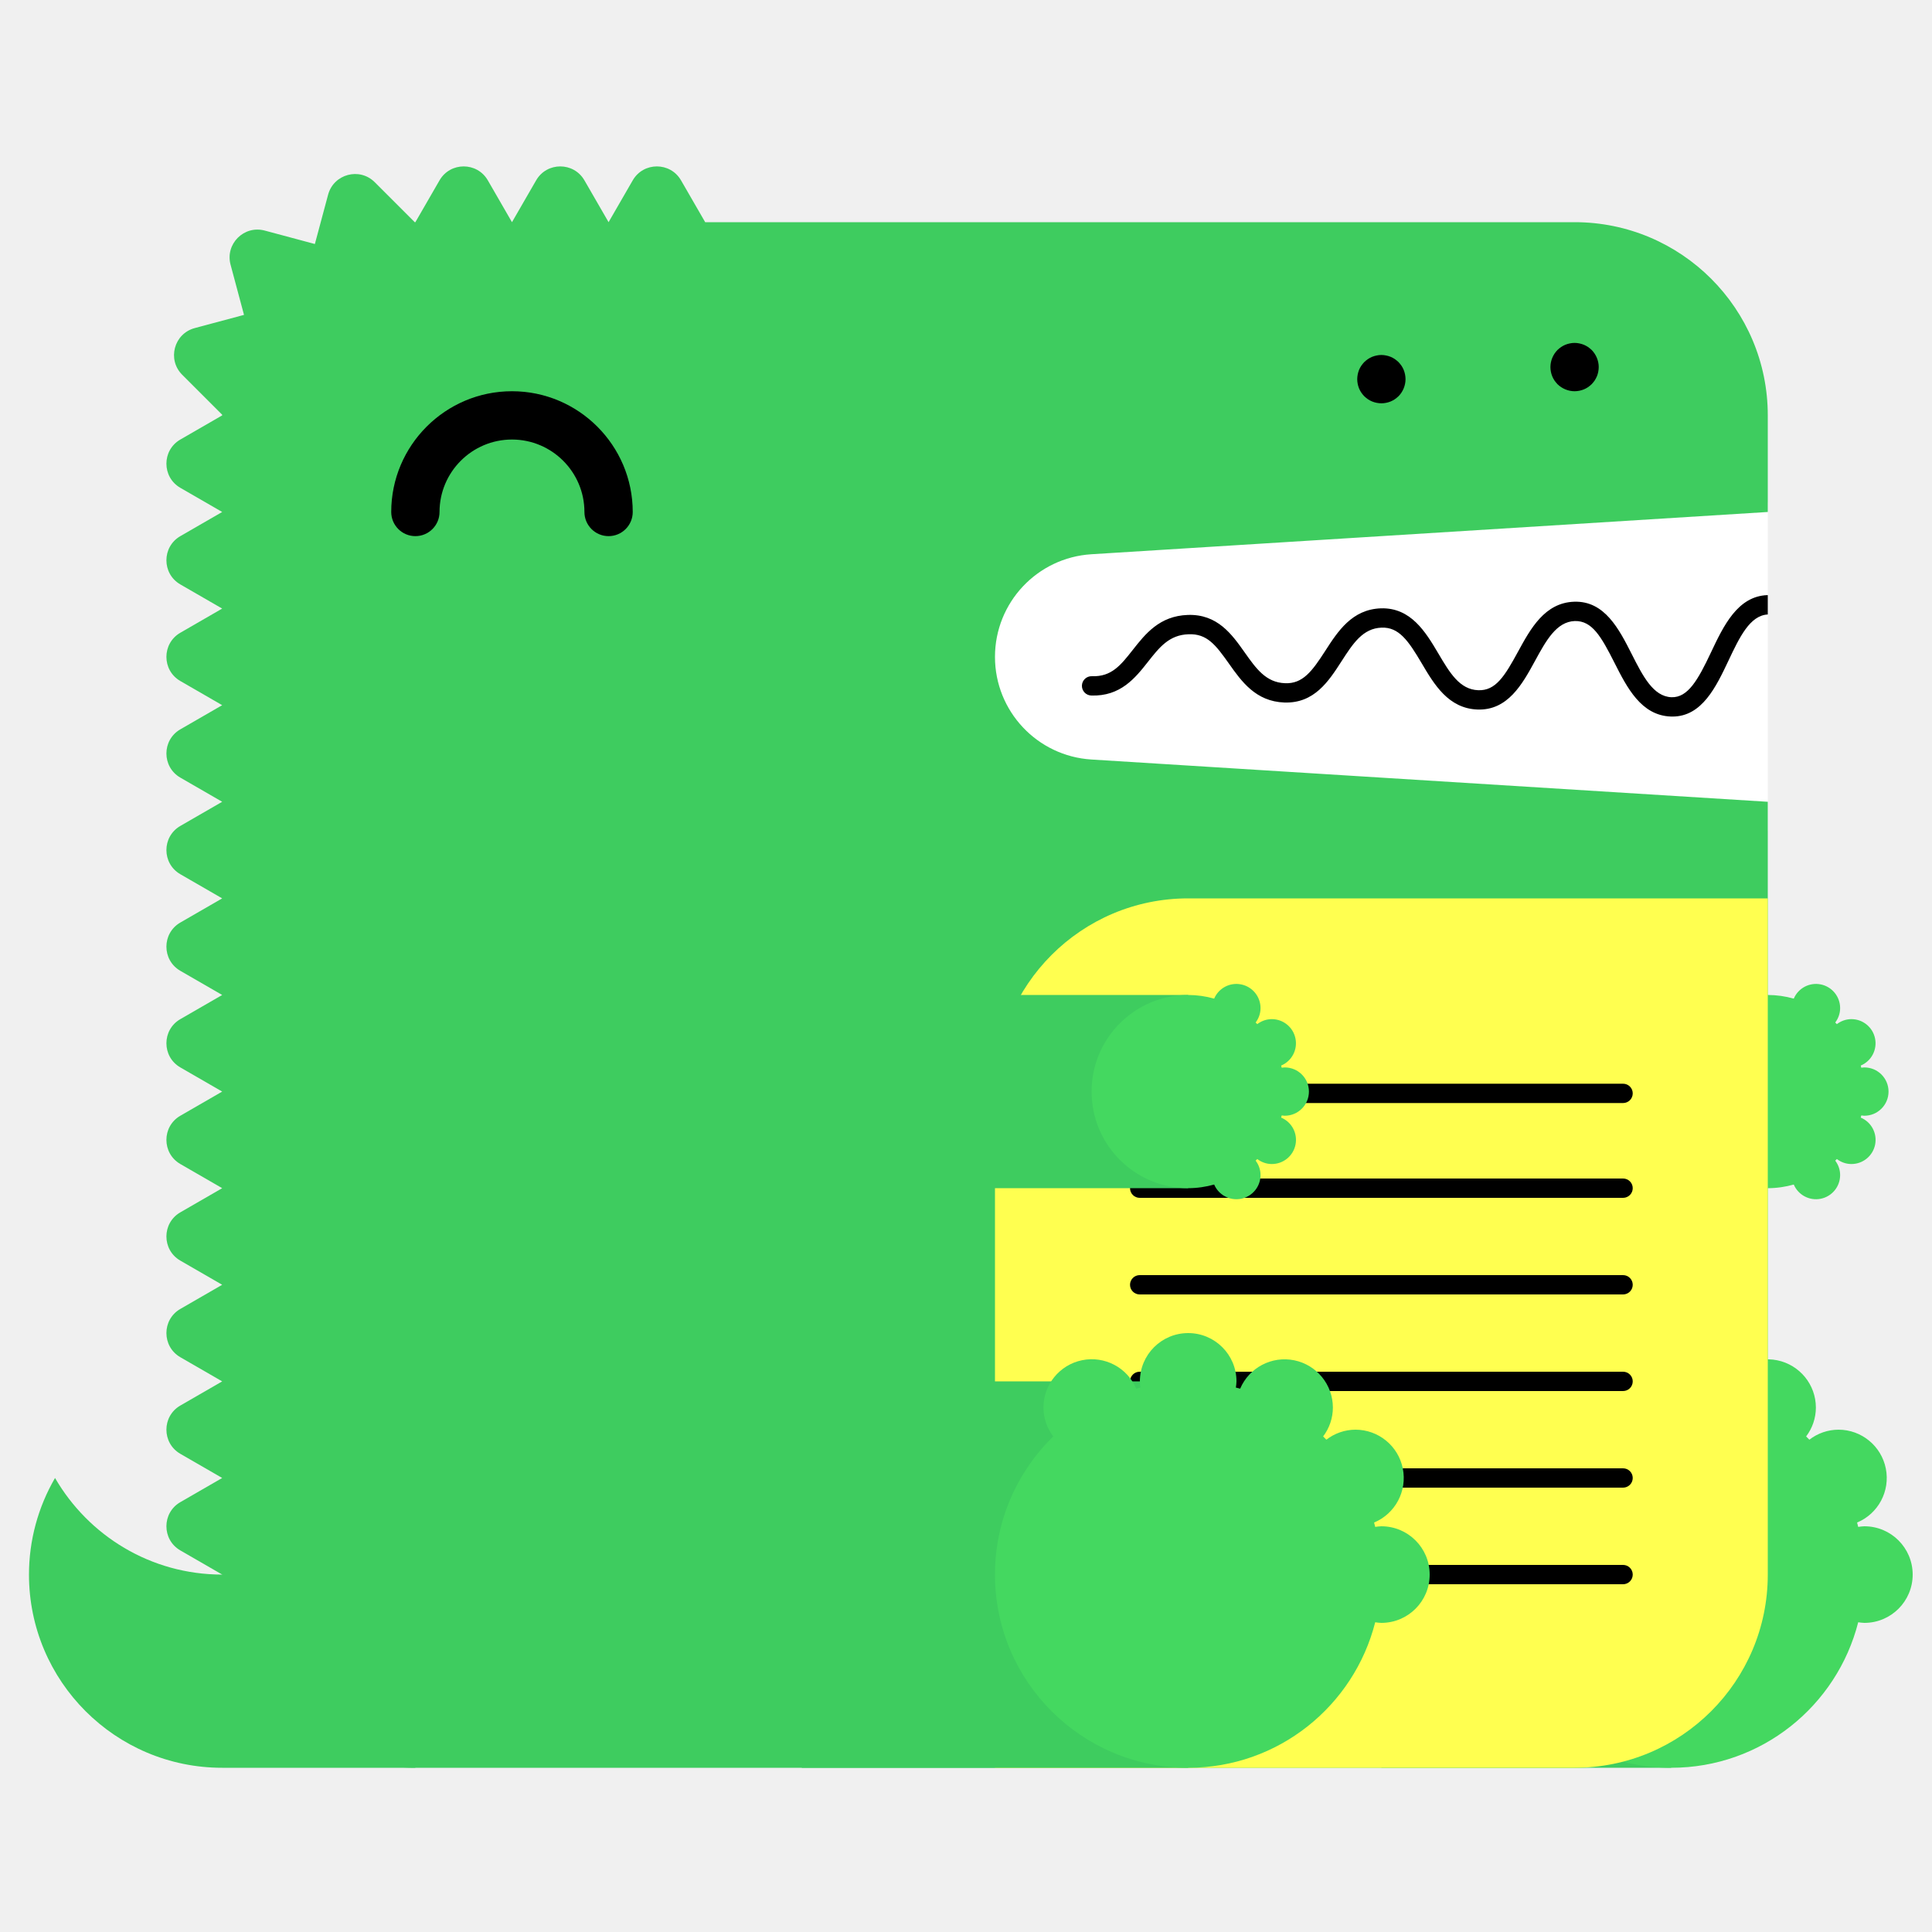
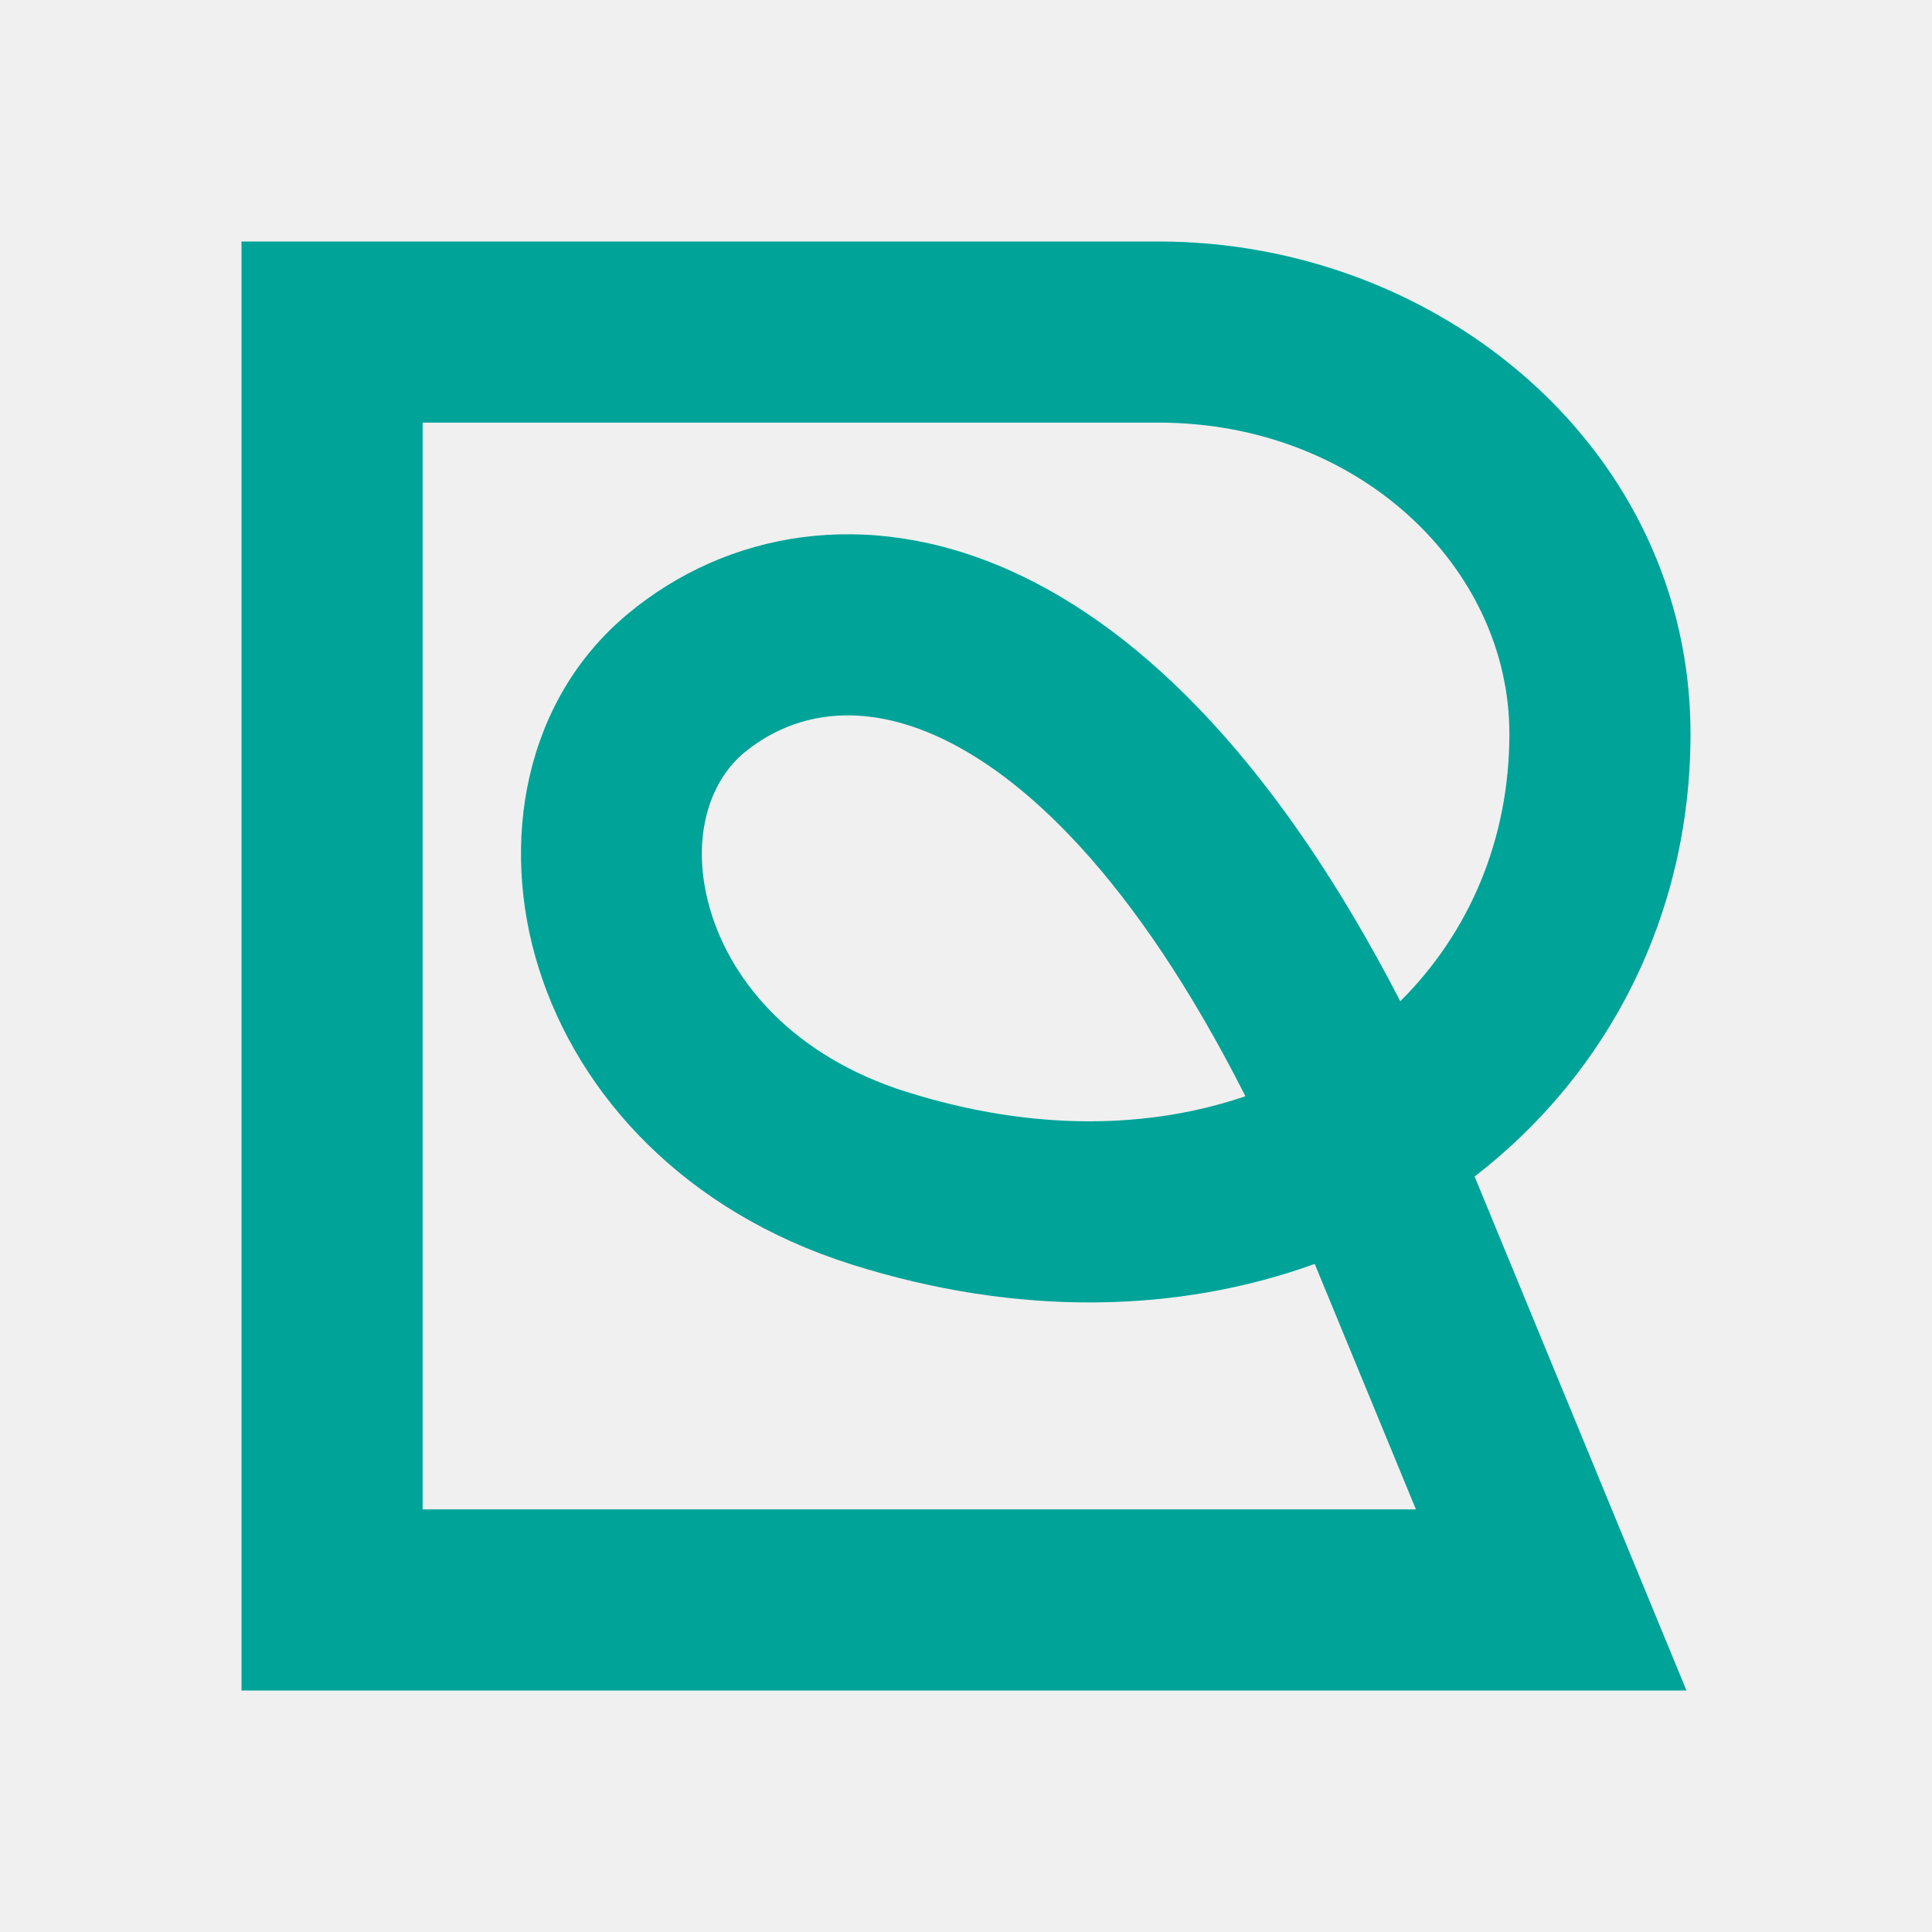
- <svg xmlns="http://www.w3.org/2000/svg" width="200" height="200" viewBox="0 0 200 200">
-   <g fill="none" fill-rule="evenodd">
-     <path fill="#FFF" d="M99 52h84v34H99z" />
-     <path d="M23 163c-7.398 0-13.843-4.027-17.303-10A19.886 19.886 0 0 0 3 163c0 11.046 8.954 20 20 20h20v-20H23z" fill="#3ECC5F" />
-     <path d="M112.98 57.376L183 53V43c0-11.046-8.954-20-20-20H73l-2.5-4.33c-1.112-1.925-3.889-1.925-5 0L63 23l-2.5-4.33c-1.111-1.925-3.889-1.925-5 0L53 23l-2.5-4.33c-1.111-1.925-3.889-1.925-5 0L43 23c-.022 0-.042.003-.065.003l-4.142-4.141c-1.57-1.571-4.252-.853-4.828 1.294l-1.369 5.104-5.192-1.392c-2.148-.575-4.111 1.389-3.535 3.536l1.39 5.193-5.102 1.367c-2.148.576-2.867 3.259-1.296 4.83l4.142 4.142c0 .021-.003.042-.003.064l-4.33 2.5c-1.925 1.111-1.925 3.889 0 5L23 53l-4.33 2.5c-1.925 1.111-1.925 3.889 0 5L23 63l-4.33 2.5c-1.925 1.111-1.925 3.889 0 5L23 73l-4.33 2.5c-1.925 1.111-1.925 3.889 0 5L23 83l-4.33 2.5c-1.925 1.111-1.925 3.889 0 5L23 93l-4.33 2.5c-1.925 1.111-1.925 3.889 0 5L23 103l-4.33 2.5c-1.925 1.111-1.925 3.889 0 5L23 113l-4.33 2.5c-1.925 1.111-1.925 3.889 0 5L23 123l-4.33 2.5c-1.925 1.111-1.925 3.889 0 5L23 133l-4.33 2.5c-1.925 1.111-1.925 3.889 0 5L23 143l-4.33 2.5c-1.925 1.111-1.925 3.889 0 5L23 153l-4.33 2.5c-1.925 1.111-1.925 3.889 0 5L23 163c0 11.046 8.954 20 20 20h120c11.046 0 20-8.954 20-20V83l-70.02-4.376A10.645 10.645 0 0 1 103 68c0-5.621 4.37-10.273 9.98-10.624" fill="#3ECC5F" />
-     <path fill="#3ECC5F" d="M143 183h30v-40h-30z" />
-     <path d="M193 158c-.219 0-.428.037-.639.064-.038-.15-.074-.301-.116-.451A5 5 0 0 0 190.32 148a4.96 4.96 0 0 0-3.016 1.036 26.531 26.531 0 0 0-.335-.336 4.955 4.955 0 0 0 1.011-2.987 5 5 0 0 0-9.599-1.959c-.148-.042-.297-.077-.445-.115.027-.211.064-.42.064-.639a5 5 0 0 0-5-5 5 5 0 0 0-5 5c0 .219.037.428.064.639-.148.038-.297.073-.445.115a4.998 4.998 0 0 0-9.599 1.959c0 1.125.384 2.151 1.011 2.987-3.717 3.632-6.031 8.693-6.031 14.3 0 11.046 8.954 20 20 20 9.339 0 17.16-6.41 19.361-15.064.211.027.42.064.639.064a5 5 0 0 0 5-5 5 5 0 0 0-5-5" fill="#44D860" />
-     <path fill="#3ECC5F" d="M153 123h30v-20h-30z" />
-     <path d="M193 115.5a2.5 2.5 0 1 0 0-5c-.109 0-.214.019-.319.032-.02-.075-.037-.15-.058-.225a2.501 2.501 0 0 0-.963-4.807c-.569 0-1.088.197-1.508.518a6.653 6.653 0 0 0-.168-.168c.314-.417.506-.931.506-1.494a2.5 2.5 0 0 0-4.8-.979A9.987 9.987 0 0 0 183 103c-5.522 0-10 4.478-10 10s4.478 10 10 10c.934 0 1.833-.138 2.69-.377a2.5 2.5 0 0 0 4.8-.979c0-.563-.192-1.077-.506-1.494.057-.055.113-.111.168-.168.42.321.939.518 1.508.518a2.5 2.5 0 0 0 .963-4.807c.021-.074.038-.15.058-.225.105.013.21.032.319.032" fill="#44D860" />
-     <path d="M63 55.5a2.5 2.5 0 0 1-2.5-2.5c0-4.136-3.364-7.5-7.5-7.5s-7.5 3.364-7.5 7.5a2.5 2.5 0 1 1-5 0c0-6.893 5.607-12.5 12.5-12.5S65.5 46.107 65.5 53a2.5 2.5 0 0 1-2.5 2.5" fill="#000" />
-     <path d="M103 183h60c11.046 0 20-8.954 20-20V93h-60c-11.046 0-20 8.954-20 20v70z" fill="#FFFF50" />
-     <path d="M168.02 124h-50.04a1 1 0 1 1 0-2h50.04a1 1 0 1 1 0 2m0 20h-50.04a1 1 0 1 1 0-2h50.04a1 1 0 1 1 0 2m0 20h-50.04a1 1 0 1 1 0-2h50.04a1 1 0 1 1 0 2m0-49.814h-50.04a1 1 0 1 1 0-2h50.04a1 1 0 1 1 0 2m0 19.814h-50.04a1 1 0 1 1 0-2h50.04a1 1 0 1 1 0 2m0 20h-50.04a1 1 0 1 1 0-2h50.04a1 1 0 1 1 0 2M183 61.611c-.012 0-.022-.006-.034-.005-3.09.105-4.552 3.196-5.842 5.923-1.346 2.85-2.387 4.703-4.093 4.647-1.889-.068-2.969-2.202-4.113-4.46-1.314-2.594-2.814-5.536-5.963-5.426-3.046.104-4.513 2.794-5.807 5.167-1.377 2.528-2.314 4.065-4.121 3.994-1.927-.07-2.951-1.805-4.136-3.813-1.321-2.236-2.848-4.75-5.936-4.664-2.994.103-4.465 2.385-5.763 4.4-1.373 2.13-2.335 3.428-4.165 3.351-1.973-.07-2.992-1.51-4.171-3.177-1.324-1.873-2.816-3.993-5.895-3.89-2.928.1-4.399 1.97-5.696 3.618-1.232 1.564-2.194 2.802-4.229 2.724a1 1 0 0 0-.072 2c3.017.101 4.545-1.8 5.872-3.487 1.177-1.496 2.193-2.787 4.193-2.855 1.926-.082 2.829 1.115 4.195 3.045 1.297 1.834 2.769 3.914 5.731 4.021 3.103.104 4.596-2.215 5.918-4.267 1.182-1.834 2.202-3.417 4.15-3.484 1.793-.067 2.769 1.35 4.145 3.681 1.297 2.197 2.766 4.686 5.787 4.796 3.125.108 4.634-2.62 5.949-5.035 1.139-2.088 2.214-4.06 4.119-4.126 1.793-.042 2.728 1.595 4.111 4.33 1.292 2.553 2.757 5.445 5.825 5.556l.169.003c3.064 0 4.518-3.075 5.805-5.794 1.139-2.41 2.217-4.68 4.067-4.773v-2z" fill="#000" />
-     <path fill="#3ECC5F" d="M83 183h40v-40H83z" />
-     <path d="M143 158c-.219 0-.428.037-.639.064-.038-.15-.074-.301-.116-.451A5 5 0 0 0 140.32 148a4.96 4.96 0 0 0-3.016 1.036 26.531 26.531 0 0 0-.335-.336 4.955 4.955 0 0 0 1.011-2.987 5 5 0 0 0-9.599-1.959c-.148-.042-.297-.077-.445-.115.027-.211.064-.42.064-.639a5 5 0 0 0-5-5 5 5 0 0 0-5 5c0 .219.037.428.064.639-.148.038-.297.073-.445.115a4.998 4.998 0 0 0-9.599 1.959c0 1.125.384 2.151 1.011 2.987-3.717 3.632-6.031 8.693-6.031 14.3 0 11.046 8.954 20 20 20 9.339 0 17.16-6.41 19.361-15.064.211.027.42.064.639.064a5 5 0 0 0 5-5 5 5 0 0 0-5-5" fill="#44D860" />
-     <path fill="#3ECC5F" d="M83 123h40v-20H83z" />
-     <path d="M133 115.5a2.5 2.5 0 1 0 0-5c-.109 0-.214.019-.319.032-.02-.075-.037-.15-.058-.225a2.501 2.501 0 0 0-.963-4.807c-.569 0-1.088.197-1.508.518a6.653 6.653 0 0 0-.168-.168c.314-.417.506-.931.506-1.494a2.5 2.5 0 0 0-4.8-.979A9.987 9.987 0 0 0 123 103c-5.522 0-10 4.478-10 10s4.478 10 10 10c.934 0 1.833-.138 2.69-.377a2.5 2.5 0 0 0 4.8-.979c0-.563-.192-1.077-.506-1.494.057-.055.113-.111.168-.168.42.321.939.518 1.508.518a2.5 2.5 0 0 0 .963-4.807c.021-.074.038-.15.058-.225.105.013.21.032.319.032" fill="#44D860" />
-     <path d="M143 41.75c-.16 0-.33-.02-.49-.05a2.52 2.52 0 0 1-.47-.14c-.15-.06-.29-.14-.431-.23-.13-.09-.259-.2-.38-.31-.109-.12-.219-.24-.309-.38s-.17-.28-.231-.43a2.619 2.619 0 0 1-.189-.96c0-.16.02-.33.05-.49.03-.16.08-.31.139-.47.061-.15.141-.29.231-.43.09-.13.2-.26.309-.38.121-.11.25-.22.38-.31.141-.09.281-.17.431-.23.149-.06.31-.11.47-.14.32-.07.65-.07.98 0 .159.03.32.08.47.14.149.06.29.14.43.23.13.09.259.2.38.31.11.12.22.25.31.38.09.14.17.28.23.43.06.16.11.31.14.47.029.16.05.33.05.49 0 .66-.271 1.31-.73 1.77-.121.11-.25.22-.38.31-.14.09-.281.17-.43.23a2.565 2.565 0 0 1-.96.19m20-1.25c-.66 0-1.3-.27-1.771-.73a3.802 3.802 0 0 1-.309-.38c-.09-.14-.17-.28-.231-.43a2.619 2.619 0 0 1-.189-.96c0-.66.27-1.3.729-1.77.121-.11.25-.22.38-.31.141-.09.281-.17.431-.23.149-.06.31-.11.47-.14.32-.07.66-.07.98 0 .159.03.32.08.47.14.149.06.29.14.43.23.13.09.259.2.38.31.459.47.73 1.11.73 1.77 0 .16-.021.33-.05.49-.03.16-.08.32-.14.47-.07.15-.14.29-.23.43-.09.13-.2.26-.31.38-.121.11-.25.22-.38.31-.14.09-.281.17-.43.23a2.565 2.565 0 0 1-.96.19" fill="#000" />
+ <svg xmlns="http://www.w3.org/2000/svg" width="32" height="32" viewBox="0 0 32 32" fill="none" version="1.1" id="svg11">
+   <g clip-path="url(#clip0_2995_16980)" id="g1" transform="translate(4,4)">
+     <path fill-rule="evenodd" clip-rule="evenodd" d="M 0,0 H 15.189 C 19.857,0 24,3.456 24,8.154 24,11.156 22.64,13.778 20.424,15.487 L 23.933,24 H 0 Z M 19.193,12.584 C 17.214,8.751 14.991,6.46 12.728,5.449 10.332,4.378 8.035,4.82 6.42,6.15 4.668,7.593 4.275,9.971 4.922,12.033 c 0.663,2.113 2.421,4.034 5.174,4.908 l 9e-4,3e-4 c 2.767,0.876 5.427,0.809 7.679,-0.007 L 19.452,21 H 3 V 3 H 15.189 C 18.502,3 21,5.398 21,8.154 c 0,1.758 -0.67,3.299 -1.807,4.43 z m -2.565,1.573 C 14.783,10.512 12.934,8.826 11.505,8.188 10.138,7.577 9.055,7.866 8.327,8.466 7.736,8.952 7.41,9.943 7.784,11.135 c 0.358,1.141 1.359,2.356 3.218,2.946 m 5.626,0.076 c -1.57,0.536 -3.497,0.597 -5.625,-0.076 z" fill="#00a398" id="path1" />
  </g>
+   <defs id="defs11">
+     <clipPath id="clip0_2995_16980">
+       <rect width="24" height="24" fill="#ffffff" id="rect11" x="0" y="0" />
+     </clipPath>
+   </defs>
</svg>
